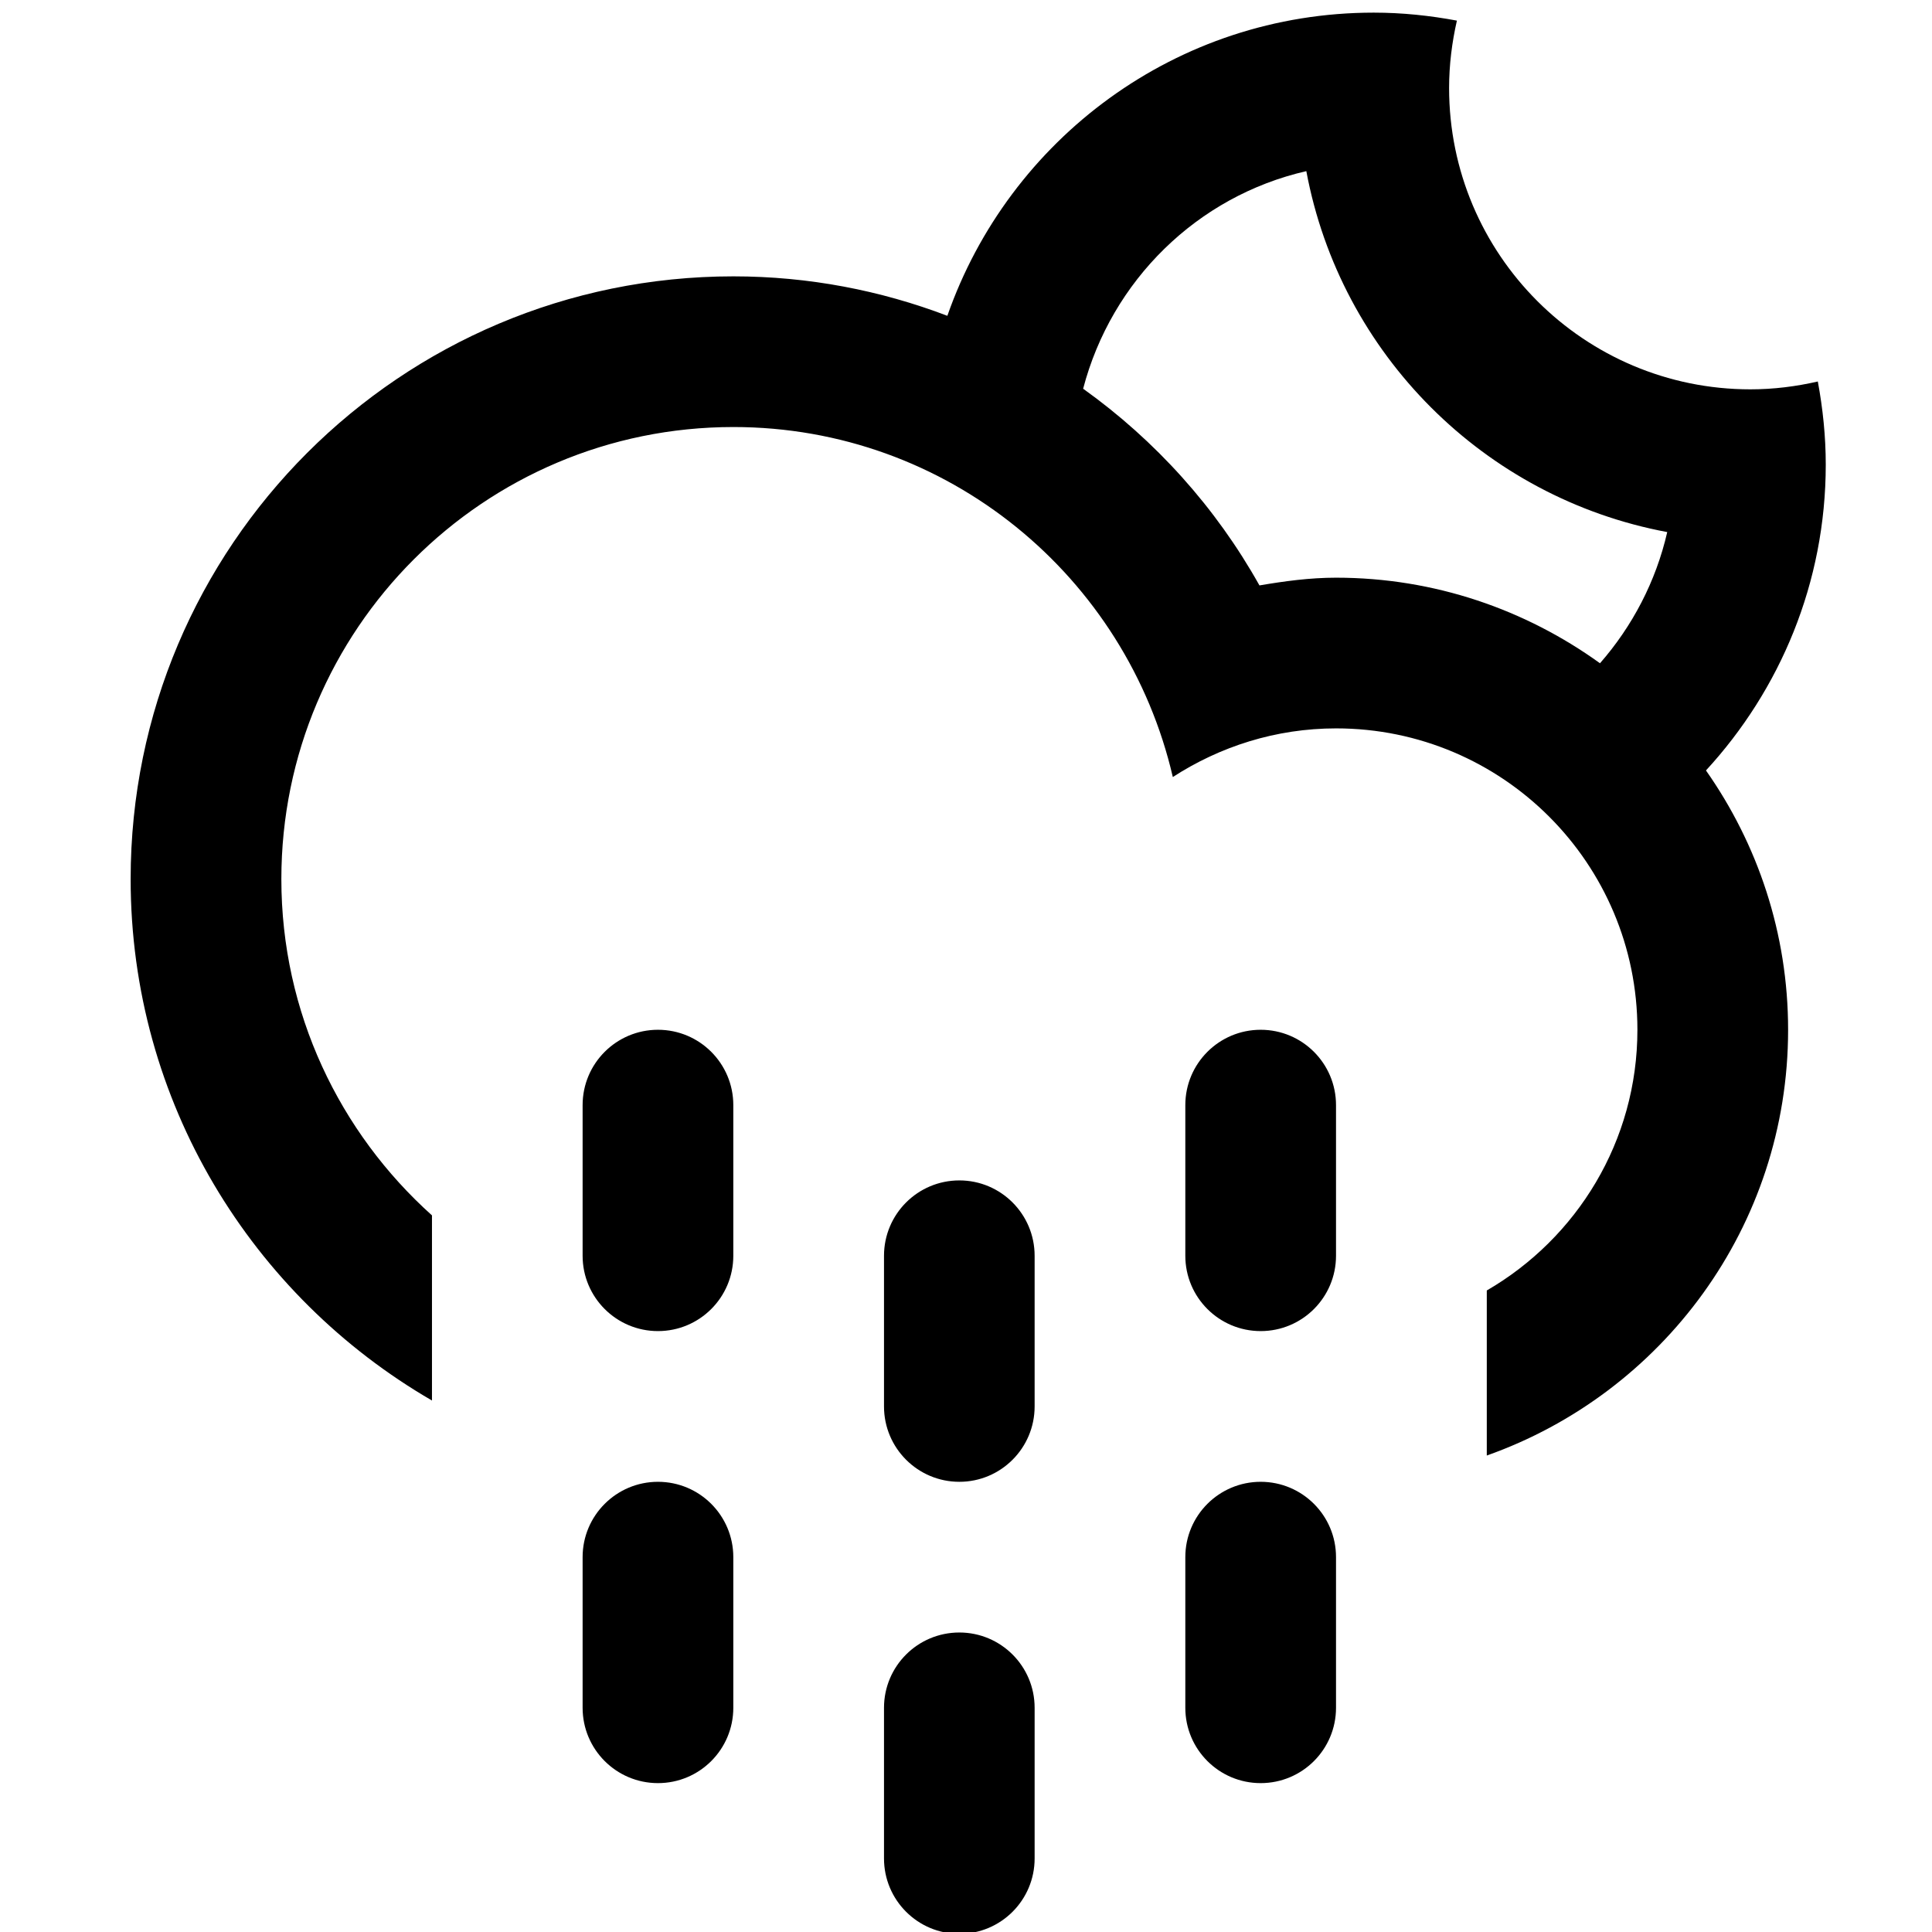
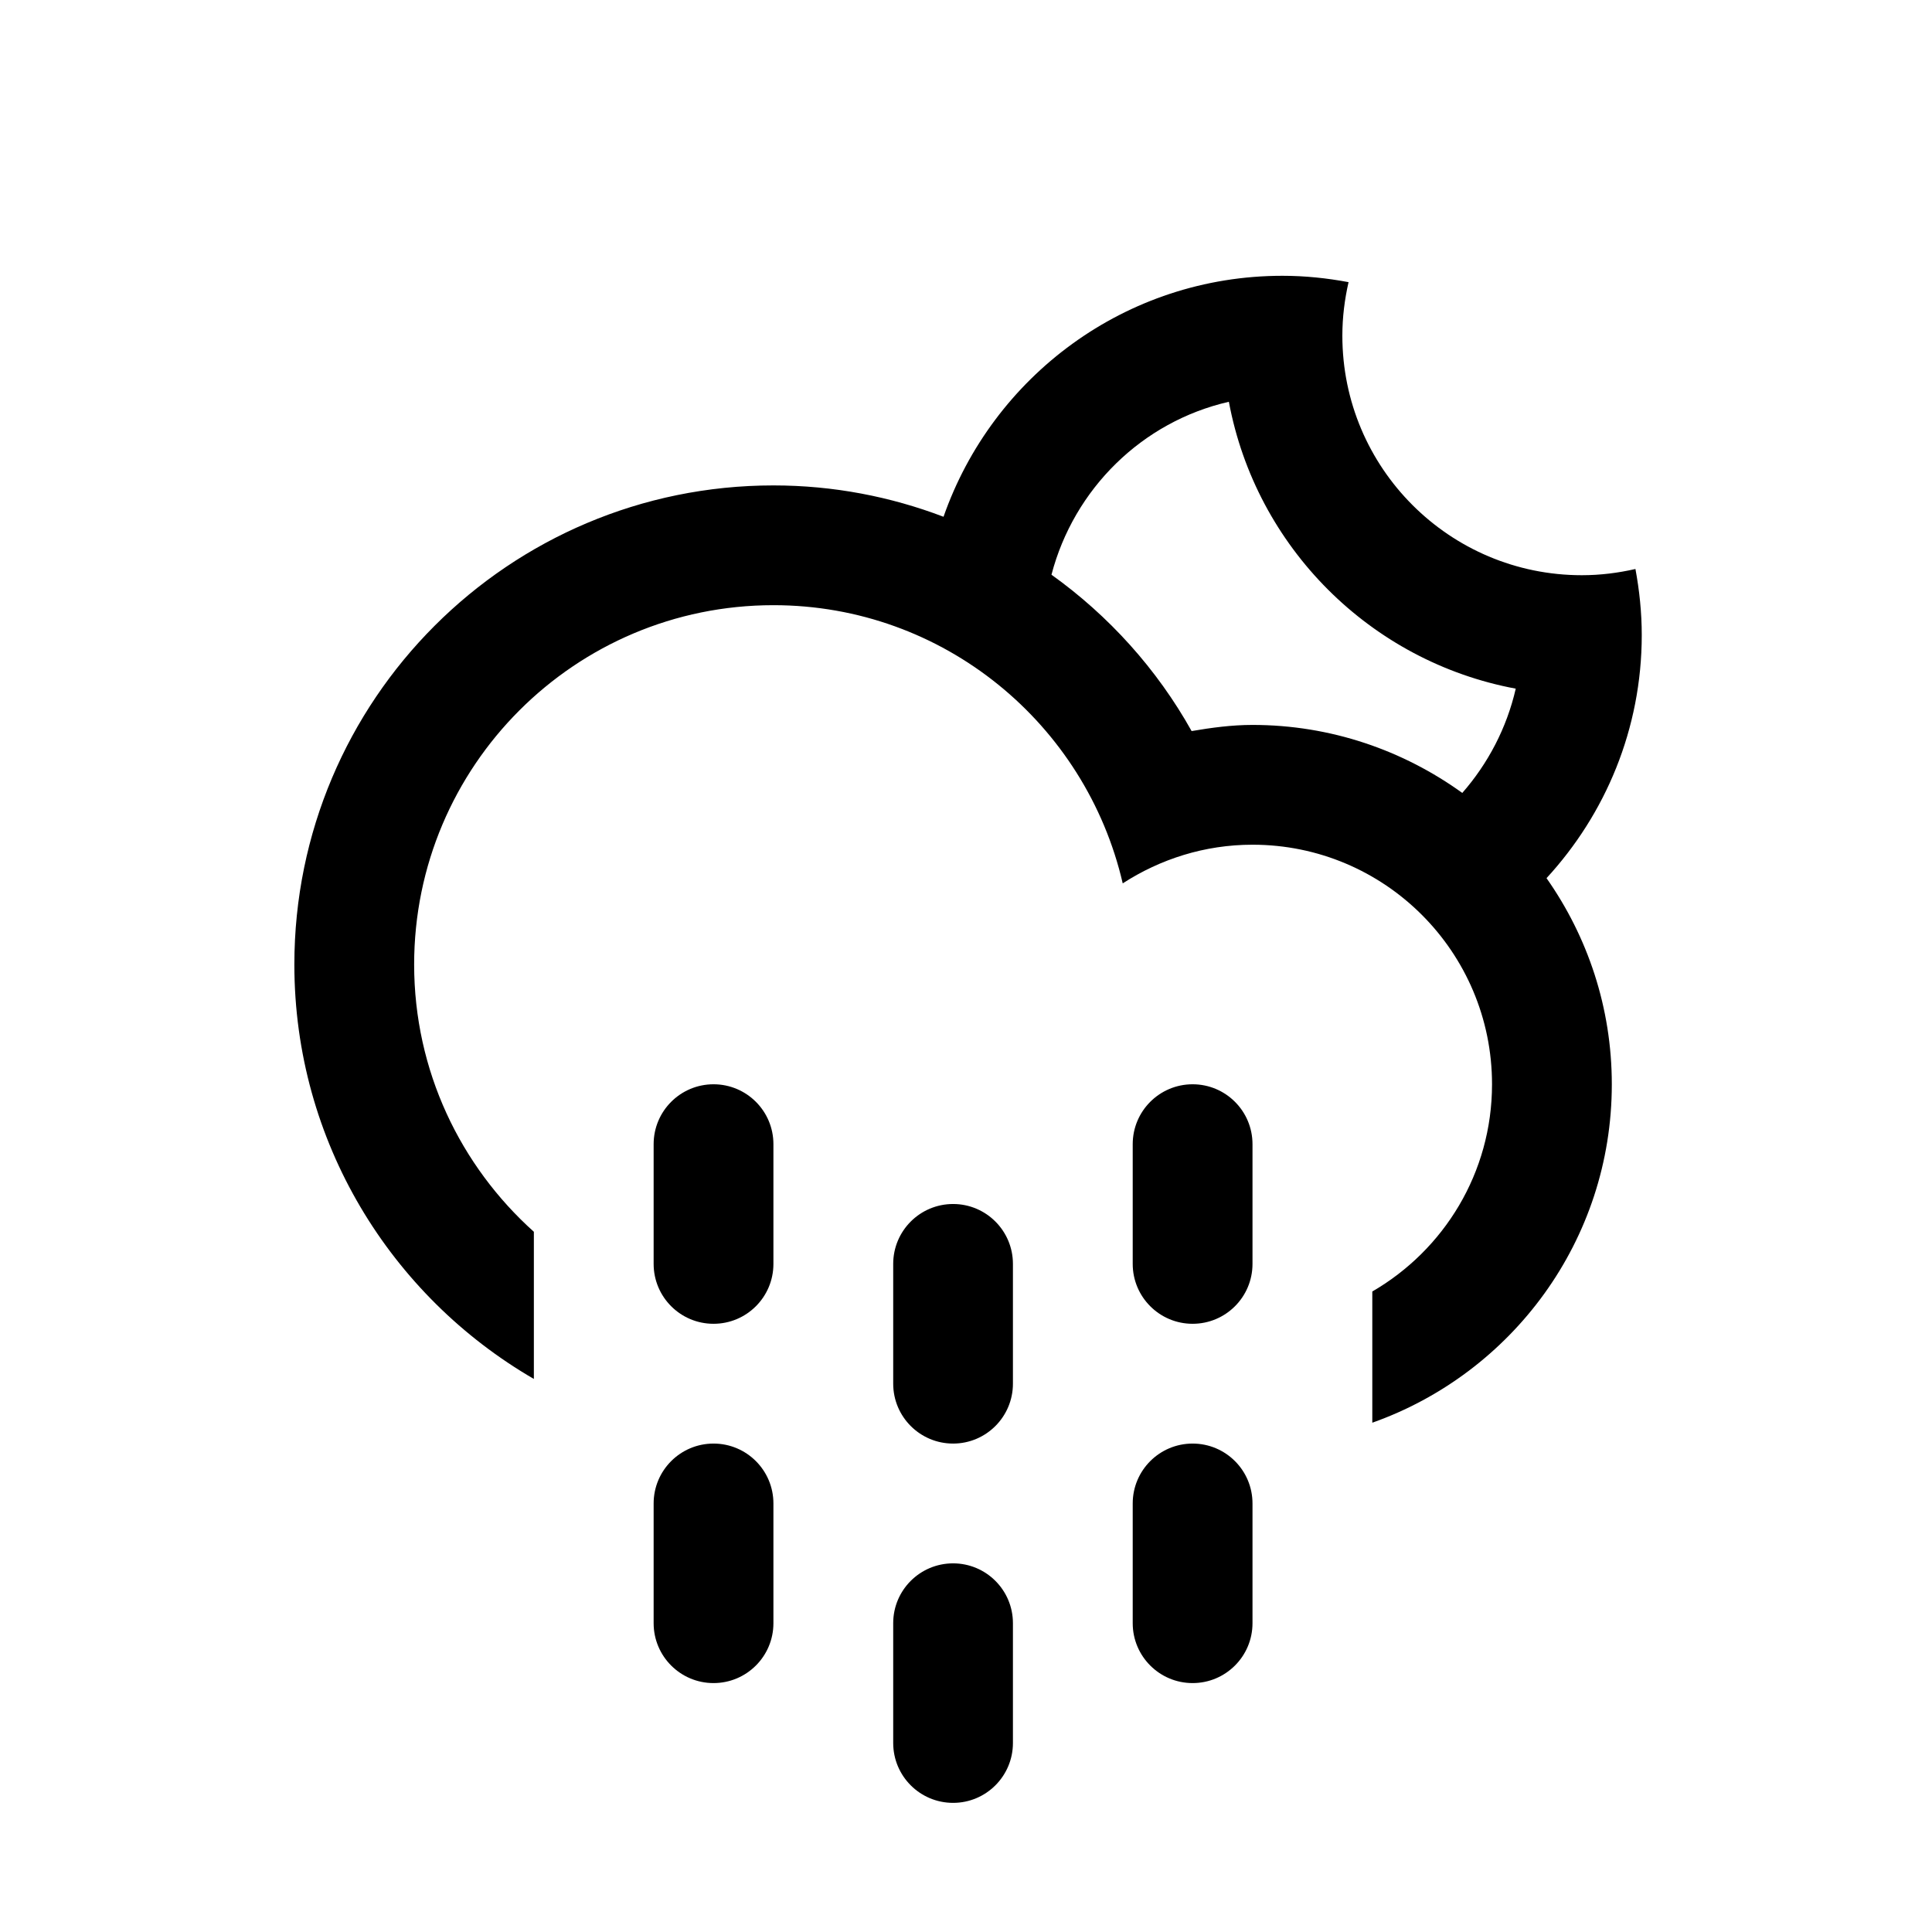
<svg xmlns="http://www.w3.org/2000/svg" version="1.1" id="Layer_1" x="0px" y="0px" width="100px" height="100px" viewBox="0 0 100 100" enable-background="new 0 0 100 100" xml:space="preserve">
  <defs id="defs7" />
-   <path d="m 88.301,39.879 v 0 c 2.67,3.801 4.251,8.42 4.251,13.422 0,10.181 -6.517,18.822 -15.596,22.037 v -8.543 c 4.659,-2.701 7.796,-7.724 7.796,-13.494 0,-8.615 -6.981,-15.6 -15.596,-15.6 -3.12,0 -6.014,0.94 -8.451,2.518 -2.399,-10.366 -11.648,-18.116 -22.745,-18.116 -12.923,0 -23.397,10.476 -23.397,23.399 0,6.921 3.021,13.122 7.796,17.406 v 9.583 C 13.047,67.092 6.762,57.042 6.762,45.501 c 0,-17.231 13.966,-31.197 31.197,-31.197 3.904,0 7.632,0.731 11.076,2.042 v 0 C 52.223,7.216 60.887,0.654 71.105,0.654 c 1.474,0 2.906,0.152 4.304,0.413 -0.255,1.121 -0.404,2.287 -0.404,3.487 0,8.615 6.981,15.598 15.596,15.598 1.199,0 2.365,-0.148 3.489,-0.406 0.259,1.398 0.411,2.833 0.411,4.306 -0.002,6.109 -2.363,11.657 -6.201,15.827 z M 67.615,8.858 C 61.959,10.153 57.525,14.533 56.063,20.12 v 0 c 3.74,2.675 6.87,6.147 9.126,10.181 1.295,-0.22 2.605,-0.4 3.964,-0.4 5.103,0 9.815,1.656 13.662,4.429 v 0 c 1.671,-1.909 2.894,-4.228 3.481,-6.79 C 76.832,25.775 69.379,18.325 67.615,8.858 Z M 34.056,53.301 c 2.155,0 3.9,1.745 3.9,3.9 v 7.796 c 0,2.155 -1.745,3.9 -3.9,3.9 -2.153,0 -3.9,-1.745 -3.9,-3.9 v -7.796 c 0,-2.157 1.749,-3.9 3.9,-3.9 z m 0,23.397 c 2.155,0 3.9,1.745 3.9,3.9 v 7.796 c 0,2.155 -1.745,3.9 -3.9,3.9 -2.153,0 -3.9,-1.745 -3.9,-3.9 v -7.796 c 0,-2.157 1.749,-3.9 3.9,-3.9 z m 15.6,-15.6 c 2.153,0 3.896,1.747 3.896,3.9 v 7.8 c 0,2.153 -1.745,3.9 -3.896,3.9 -2.155,0 -3.9,-1.747 -3.9,-3.9 v -7.8 c 0,-2.153 1.745,-3.9 3.9,-3.9 z m 0,23.4 c 2.153,0 3.896,1.745 3.896,3.896 v 7.8 c 0,2.155 -1.745,3.9 -3.896,3.9 -2.155,0 -3.9,-1.745 -3.9,-3.9 v -7.8 c 0,-2.153 1.745,-3.896 3.9,-3.896 z m 15.596,-31.197 c 2.155,0 3.9,1.745 3.9,3.9 v 7.796 c 0,2.155 -1.745,3.9 -3.9,3.9 -2.153,0 -3.9,-1.745 -3.9,-3.9 v -7.796 c 0,-2.157 1.749,-3.9 3.9,-3.9 z m 0,23.397 c 2.155,0 3.9,1.745 3.9,3.9 v 7.796 c 0,2.155 -1.745,3.9 -3.9,3.9 -2.153,0 -3.9,-1.745 -3.9,-3.9 v -7.796 c 0,-2.157 1.749,-3.9 3.9,-3.9 z" id="path2" style="clip-rule:evenodd;fill-rule:evenodd;stroke-width:1.95" />
+   <path d="m 80.048,45.453 v 0 c 2.122,3.021 3.379,6.693 3.379,10.669 0,8.093 -5.18,14.961 -12.397,17.517 v -6.791 c 3.703,-2.147 6.197,-6.14 6.197,-10.726 0,-6.848 -5.549,-12.4 -12.397,-12.4 -2.48,0 -4.78,0.747 -6.718,2.001 -1.907,-8.24 -9.258,-14.399 -18.079,-14.399 -10.272,0 -18.597,8.327 -18.597,18.598 0,5.501 2.401,10.43 6.197,13.835 v 7.617 c -7.401,-4.29 -12.397,-12.279 -12.397,-21.452 0,-13.696 11.101,-24.797 24.797,-24.797 3.103,0 6.067,0.581 8.804,1.623 v 0 c 2.534,-7.257 9.421,-12.473 17.543,-12.473 1.172,0 2.309,0.121 3.421,0.329 -0.203,0.891 -0.321,1.818 -0.321,2.771 0,6.848 5.549,12.398 12.397,12.398 0.953,0 1.88,-0.118 2.773,-0.322 0.206,1.111 0.327,2.252 0.327,3.422 -0.002,4.856 -1.879,9.266 -4.929,12.58 z m -16.442,-24.657 c -4.495,1.029 -8.02,4.511 -9.182,8.951 v 0 c 2.973,2.127 5.461,4.886 7.254,8.093 1.029,-0.175 2.071,-0.318 3.151,-0.318 4.056,0 7.801,1.316 10.859,3.52 v 0 c 1.328,-1.517 2.3,-3.36 2.767,-5.397 -7.522,-1.403 -13.446,-7.324 -14.849,-14.849 z m -26.674,35.326 c 1.713,0 3.1,1.387 3.1,3.1 v 6.197 c 0,1.713 -1.387,3.1 -3.1,3.1 -1.711,0 -3.1,-1.387 -3.1,-3.1 v -6.197 c 0,-1.714 1.39,-3.1 3.1,-3.1 z m 0,18.597 c 1.713,0 3.1,1.387 3.1,3.1 v 6.197 c 0,1.713 -1.387,3.1 -3.1,3.1 -1.711,0 -3.1,-1.387 -3.1,-3.1 v -6.197 c 0,-1.714 1.39,-3.1 3.1,-3.1 z m 12.4,-12.4 c 1.711,0 3.097,1.389 3.097,3.1 v 6.2 c 0,1.711 -1.387,3.1 -3.097,3.1 -1.713,0 -3.1,-1.389 -3.1,-3.1 v -6.2 c 0,-1.711 1.387,-3.1 3.1,-3.1 z m 0,18.6 c 1.711,0 3.097,1.387 3.097,3.097 v 6.2 c 0,1.713 -1.387,3.1 -3.097,3.1 -1.713,0 -3.1,-1.387 -3.1,-3.1 v -6.2 c 0,-1.711 1.387,-3.097 3.1,-3.097 z m 12.397,-24.797 c 1.713,0 3.1,1.387 3.1,3.1 v 6.197 c 0,1.713 -1.387,3.1 -3.1,3.1 -1.711,0 -3.1,-1.387 -3.1,-3.1 v -6.197 c 0,-1.714 1.39,-3.1 3.1,-3.1 z m 0,18.597 c 1.713,0 3.1,1.387 3.1,3.1 v 6.197 c 0,1.713 -1.387,3.1 -3.1,3.1 -1.711,0 -3.1,-1.387 -3.1,-3.1 v -6.197 c 0,-1.714 1.39,-3.1 3.1,-3.1 z" id="path2" style="clip-rule:evenodd;fill-rule:evenodd;stroke-width:1.55" />
</svg>
